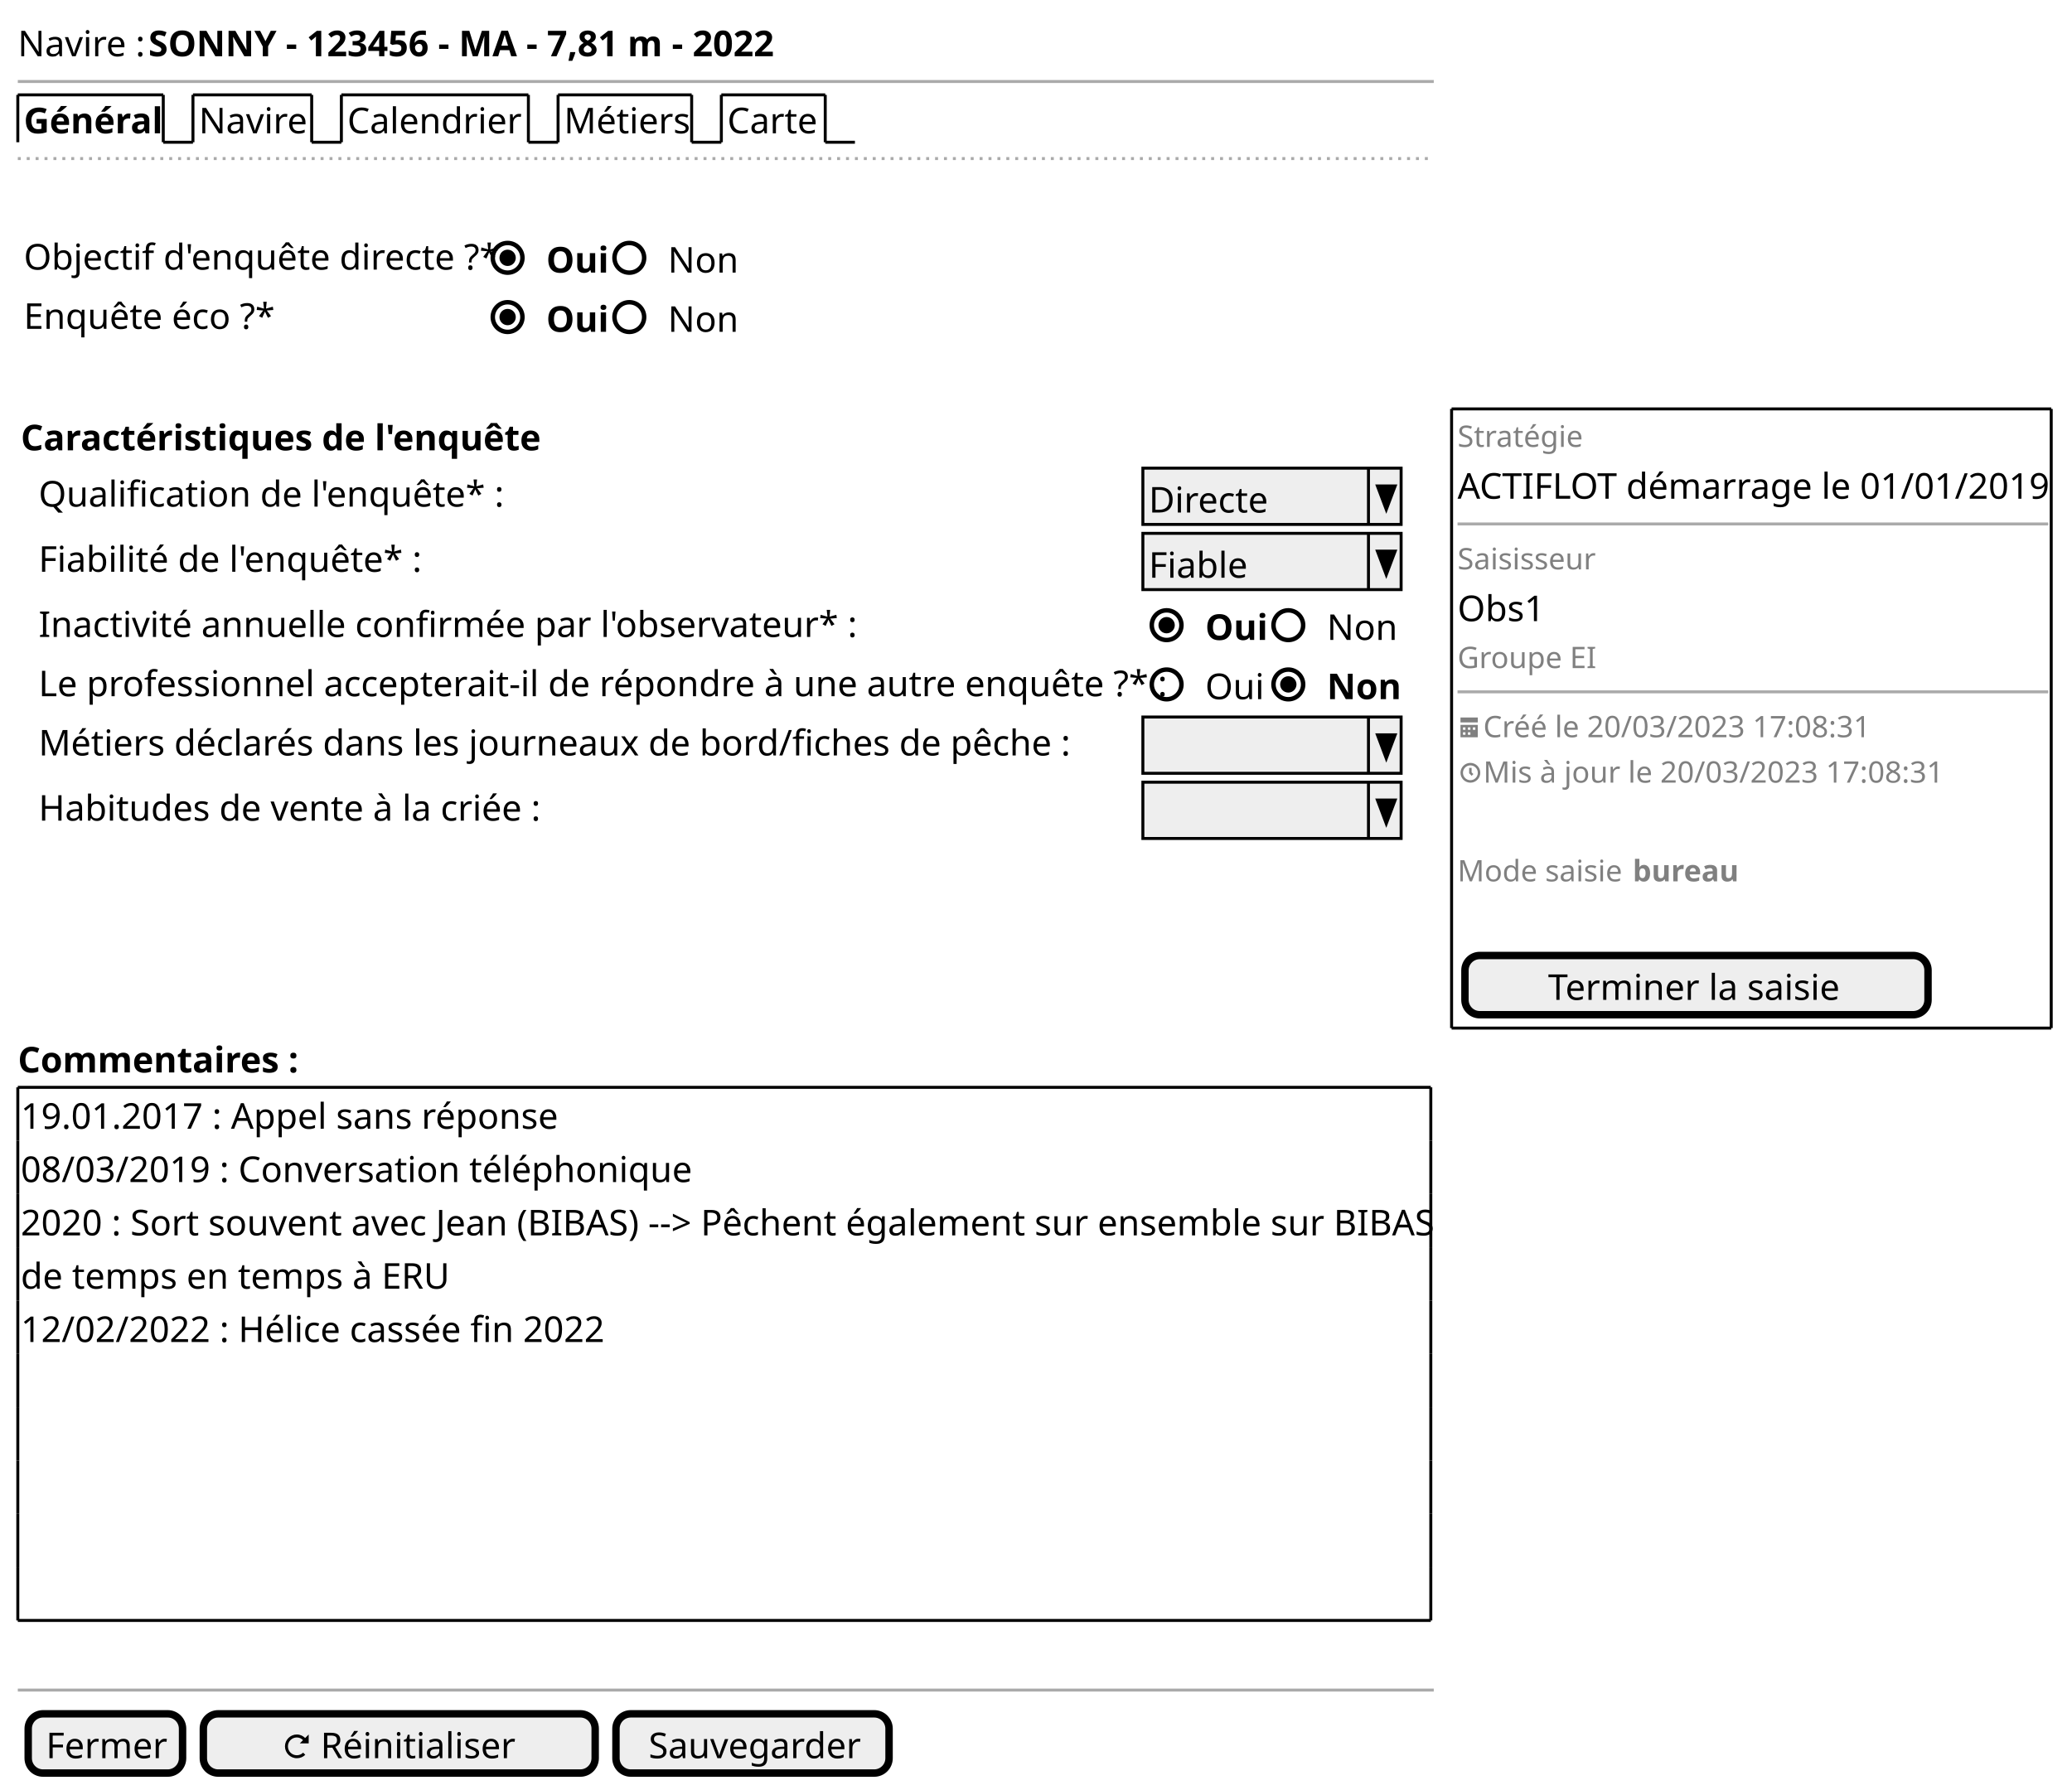
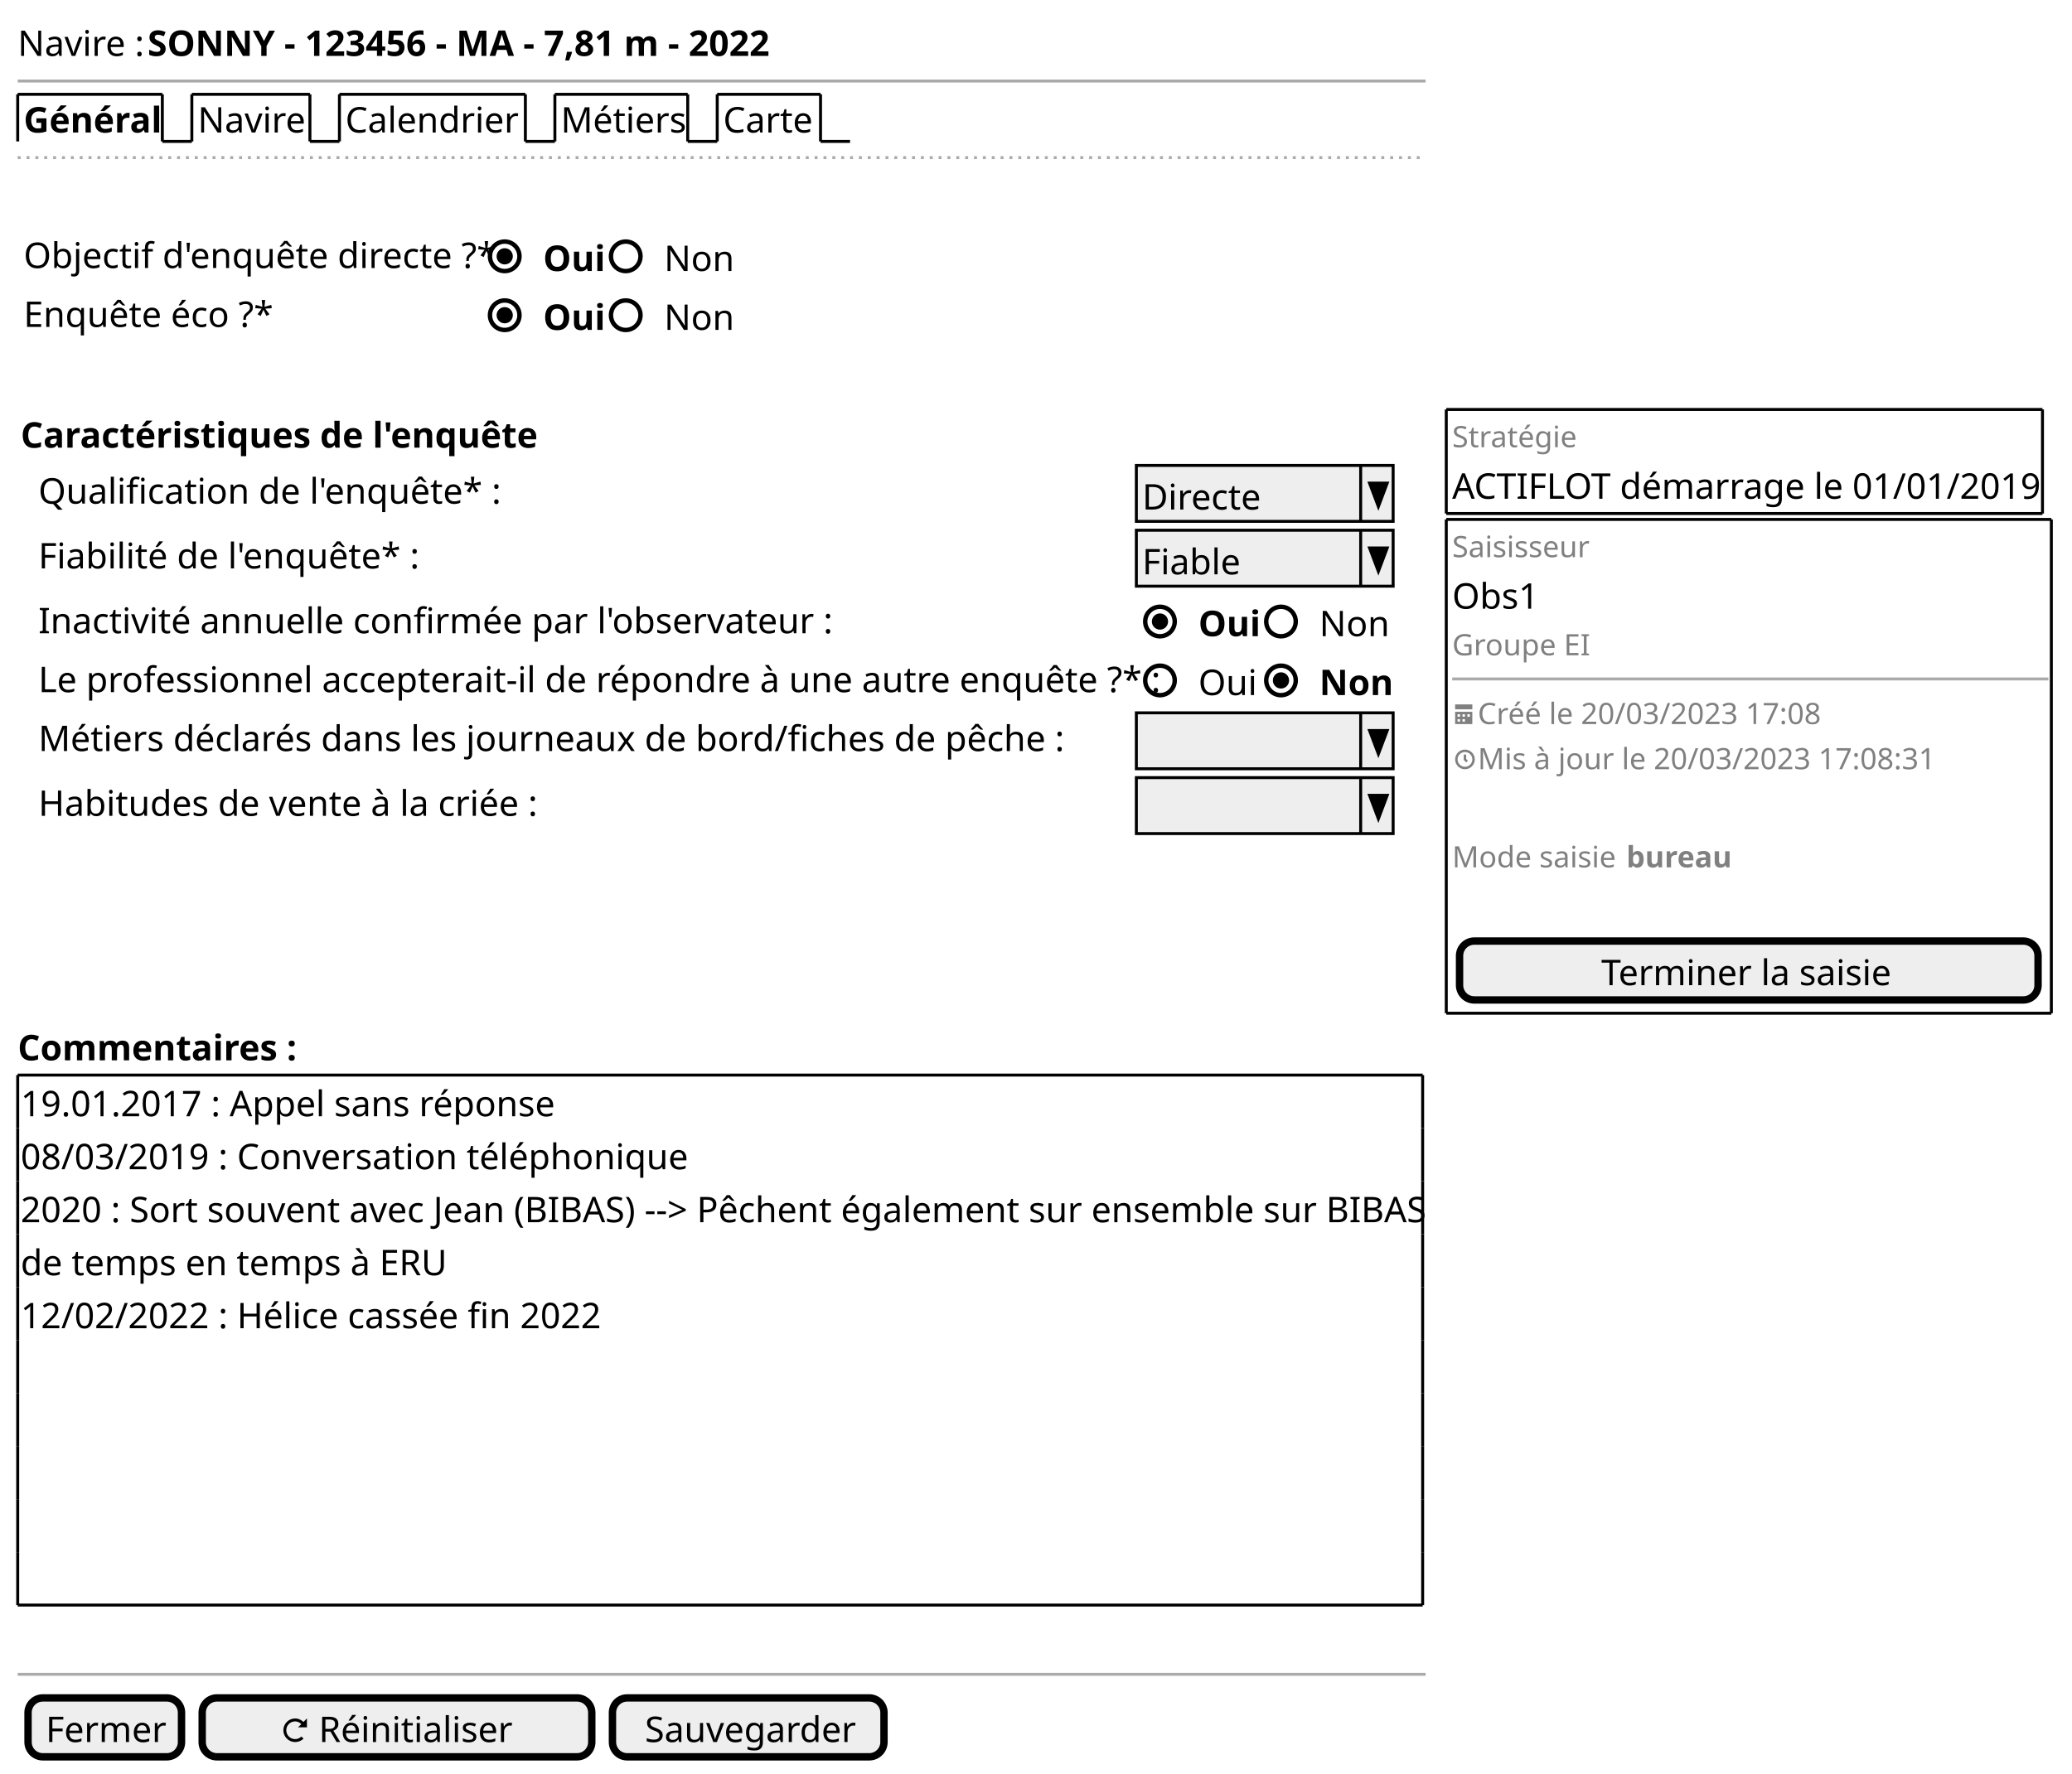
- <svg xmlns="http://www.w3.org/2000/svg" contentStyleType="text/css" height="603px" preserveAspectRatio="none" style="width:698px;height:603px;background:#FFFFFF;" version="1.1" viewBox="0 0 698 603" width="698px" zoomAndPan="magnify">
+ <svg xmlns="http://www.w3.org/2000/svg" contentStyleType="text/css" height="601px" preserveAspectRatio="none" style="width:702px;height:601px;background:#FFFFFF;" version="1.1" viewBox="0 0 702 601" width="702px" zoomAndPan="magnify">
  <defs />
  <g>
    <text fill="#000000" font-family="sans-serif" font-size="12" lengthAdjust="spacing" textLength="41" x="6" y="18.949">Navire :</text>
    <text fill="#000000" font-family="sans-serif" font-size="12" font-weight="bold" lengthAdjust="spacing" textLength="206" x="50" y="18.949">SONNY - 123456 - MA - 7,81 m - 2022</text>
    <line style="stroke:#AAAAAA;stroke-width:1.0;" x1="6" x2="483" y1="27.461" y2="27.461" />
    <text fill="#000000" font-family="sans-serif" font-size="12" font-weight="bold" lengthAdjust="spacing" textLength="44" x="8" y="44.91">Général</text>
    <line style="stroke:#000000;stroke-width:1.0;" x1="6" x2="6" y1="31.961" y2="47.922" />
    <line style="stroke:#000000;stroke-width:1.0;" x1="6" x2="55" y1="31.961" y2="31.961" />
    <line style="stroke:#000000;stroke-width:1.0;" x1="55" x2="55" y1="31.961" y2="47.922" />
    <line style="stroke:#000000;stroke-width:1.0;" x1="55" x2="65" y1="47.922" y2="47.922" />
    <text fill="#000000" font-family="sans-serif" font-size="12" lengthAdjust="spacing" textLength="35" x="67" y="44.91">Navire</text>
    <line style="stroke:#000000;stroke-width:1.0;" x1="65" x2="65" y1="31.961" y2="47.922" />
    <line style="stroke:#000000;stroke-width:1.0;" x1="65" x2="105" y1="31.961" y2="31.961" />
    <line style="stroke:#000000;stroke-width:1.0;" x1="105" x2="105" y1="31.961" y2="47.922" />
    <line style="stroke:#000000;stroke-width:1.0;" x1="105" x2="115" y1="47.922" y2="47.922" />
    <text fill="#000000" font-family="sans-serif" font-size="12" lengthAdjust="spacing" textLength="58" x="117" y="44.91">Calendrier</text>
    <line style="stroke:#000000;stroke-width:1.0;" x1="115" x2="115" y1="31.961" y2="47.922" />
    <line style="stroke:#000000;stroke-width:1.0;" x1="115" x2="178" y1="31.961" y2="31.961" />
    <line style="stroke:#000000;stroke-width:1.0;" x1="178" x2="178" y1="31.961" y2="47.922" />
    <line style="stroke:#000000;stroke-width:1.0;" x1="178" x2="188" y1="47.922" y2="47.922" />
    <text fill="#000000" font-family="sans-serif" font-size="12" lengthAdjust="spacing" textLength="40" x="190" y="44.91">Métiers</text>
    <line style="stroke:#000000;stroke-width:1.0;" x1="188" x2="188" y1="31.961" y2="47.922" />
    <line style="stroke:#000000;stroke-width:1.0;" x1="188" x2="233" y1="31.961" y2="31.961" />
    <line style="stroke:#000000;stroke-width:1.0;" x1="233" x2="233" y1="31.961" y2="47.922" />
    <line style="stroke:#000000;stroke-width:1.0;" x1="233" x2="243" y1="47.922" y2="47.922" />
    <text fill="#000000" font-family="sans-serif" font-size="12" lengthAdjust="spacing" textLength="30" x="245" y="44.91">Carte</text>
    <line style="stroke:#000000;stroke-width:1.0;" x1="243" x2="243" y1="31.961" y2="47.922" />
    <line style="stroke:#000000;stroke-width:1.0;" x1="243" x2="278" y1="31.961" y2="31.961" />
    <line style="stroke:#000000;stroke-width:1.0;" x1="278" x2="278" y1="31.961" y2="47.922" />
    <line style="stroke:#000000;stroke-width:1.0;" x1="278" x2="288" y1="47.922" y2="47.922" />
    <line style="stroke:#AAAAAA;stroke-width:1.0;stroke-dasharray:1.0,2.0;" x1="6" x2="483" y1="53.422" y2="53.422" />
    <text fill="#000000" font-family="sans-serif" font-size="12" lengthAdjust="spacing" textLength="153" x="8" y="90.832">Objectif d'enquête directe ?*</text>
    <text fill="#000000" font-family="sans-serif" font-size="12" font-weight="bold" lengthAdjust="spacing" textLength="19" x="184" y="91.832">Oui</text>
    <ellipse cx="171" cy="86.863" fill="none" rx="5" ry="5" style="stroke:#000000;stroke-width:1.5;" />
    <ellipse cx="171" cy="86.863" fill="#000000" rx="2" ry="2" style="stroke:#000000;stroke-width:1.5;" />
    <text fill="#000000" font-family="sans-serif" font-size="12" lengthAdjust="spacing" textLength="23" x="225" y="91.832">Non</text>
    <ellipse cx="212" cy="86.863" fill="none" rx="5" ry="5" style="stroke:#000000;stroke-width:1.5;" />
    <text fill="#000000" font-family="sans-serif" font-size="12" lengthAdjust="spacing" textLength="84" x="8" y="110.793">Enquête éco ?*</text>
    <text fill="#000000" font-family="sans-serif" font-size="12" font-weight="bold" lengthAdjust="spacing" textLength="19" x="184" y="111.793">Oui</text>
    <ellipse cx="171" cy="106.824" fill="none" rx="5" ry="5" style="stroke:#000000;stroke-width:1.5;" />
    <ellipse cx="171" cy="106.824" fill="#000000" rx="2" ry="2" style="stroke:#000000;stroke-width:1.5;" />
    <text fill="#000000" font-family="sans-serif" font-size="12" lengthAdjust="spacing" textLength="23" x="225" y="111.793">Non</text>
    <ellipse cx="212" cy="106.824" fill="none" rx="5" ry="5" style="stroke:#000000;stroke-width:1.5;" />
    <text fill="#000000" font-family="sans-serif" font-size="12" font-weight="bold" lengthAdjust="spacing" textLength="167" x="7" y="151.715">Caractéristiques de l'enquête</text>
    <text fill="#000000" font-family="sans-serif" font-size="12" lengthAdjust="spacing" textLength="149" x="13" y="170.676">Qualification de l'enquête* :</text>
    <rect fill="#EEEEEE" height="18.961" style="stroke:#000000;stroke-width:1.0;" width="87" x="385" y="157.727" />
    <text fill="#000000" font-family="sans-serif" font-size="12" lengthAdjust="spacing" textLength="39" x="387" y="172.676">Directe</text>
    <line style="stroke:#000000;stroke-width:1.0;" x1="461" x2="461" y1="157.727" y2="176.688" />
    <polygon fill="#000000" points="464,163.727,470,163.727,467,171.688" style="stroke:#000000;stroke-width:1.0;" />
    <text fill="#000000" font-family="sans-serif" font-size="12" lengthAdjust="spacing" textLength="124" x="13" y="192.637">Fiabilité de l'enquête* :</text>
    <rect fill="#EEEEEE" height="18.961" style="stroke:#000000;stroke-width:1.0;" width="87" x="385" y="179.688" />
    <text fill="#000000" font-family="sans-serif" font-size="12" lengthAdjust="spacing" textLength="34" x="387" y="194.637">Fiable</text>
    <line style="stroke:#000000;stroke-width:1.0;" x1="461" x2="461" y1="179.688" y2="198.648" />
    <polygon fill="#000000" points="464,185.688,470,185.688,467,193.648" style="stroke:#000000;stroke-width:1.0;" />
-     <text fill="#000000" font-family="sans-serif" font-size="12" lengthAdjust="spacing" textLength="261" x="13" y="214.598">Inactivité annuelle confirmée par l'observateur* :</text>
+     <text fill="#000000" font-family="sans-serif" font-size="12" lengthAdjust="spacing" textLength="256" x="13" y="214.598">Inactivité annuelle confirmée par l'observateur :</text>
    <text fill="#000000" font-family="sans-serif" font-size="12" font-weight="bold" lengthAdjust="spacing" textLength="19" x="406" y="215.598">Oui</text>
    <ellipse cx="393" cy="210.629" fill="none" rx="5" ry="5" style="stroke:#000000;stroke-width:1.5;" />
    <ellipse cx="393" cy="210.629" fill="#000000" rx="2" ry="2" style="stroke:#000000;stroke-width:1.5;" />
    <text fill="#000000" font-family="sans-serif" font-size="12" lengthAdjust="spacing" textLength="23" x="447" y="215.598">Non</text>
    <ellipse cx="434" cy="210.629" fill="none" rx="5" ry="5" style="stroke:#000000;stroke-width:1.5;" />
    <text fill="#000000" font-family="sans-serif" font-size="12" lengthAdjust="spacing" textLength="370" x="13" y="234.559">Le professionnel accepterait-il de répondre à une autre enquête ?* :</text>
    <text fill="#000000" font-family="sans-serif" font-size="12" lengthAdjust="spacing" textLength="19" x="406" y="235.559">Oui</text>
    <ellipse cx="393" cy="230.59" fill="none" rx="5" ry="5" style="stroke:#000000;stroke-width:1.5;" />
    <text fill="#000000" font-family="sans-serif" font-size="12" font-weight="bold" lengthAdjust="spacing" textLength="22" x="447" y="235.559">Non</text>
    <ellipse cx="434" cy="230.59" fill="none" rx="5" ry="5" style="stroke:#000000;stroke-width:1.5;" />
    <ellipse cx="434" cy="230.59" fill="#000000" rx="2" ry="2" style="stroke:#000000;stroke-width:1.5;" />
    <text fill="#000000" font-family="sans-serif" font-size="12" lengthAdjust="spacing" textLength="340" x="13" y="254.519">Métiers déclarés dans les journeaux de bord/fiches de pêche :</text>
    <rect fill="#EEEEEE" height="18.961" style="stroke:#000000;stroke-width:1.0;" width="87" x="385" y="241.57" />
    <text fill="#000000" font-family="sans-serif" font-size="12" lengthAdjust="spacing" textLength="3" x="387" y="256.519"> </text>
    <line style="stroke:#000000;stroke-width:1.0;" x1="461" x2="461" y1="241.57" y2="260.531" />
    <polygon fill="#000000" points="464,247.57,470,247.57,467,255.531" style="stroke:#000000;stroke-width:1.0;" />
    <text fill="#000000" font-family="sans-serif" font-size="12" lengthAdjust="spacing" textLength="165" x="13" y="276.481">Habitudes de vente à la criée :</text>
    <rect fill="#EEEEEE" height="18.961" style="stroke:#000000;stroke-width:1.0;" width="87" x="385" y="263.531" />
    <text fill="#000000" font-family="sans-serif" font-size="12" lengthAdjust="spacing" textLength="3" x="387" y="278.481"> </text>
    <line style="stroke:#000000;stroke-width:1.0;" x1="461" x2="461" y1="263.531" y2="282.492" />
    <polygon fill="#000000" points="464,269.531,470,269.531,467,277.492" style="stroke:#000000;stroke-width:1.0;" />
-     <text fill="#808080" font-family="sans-serif" font-size="10" lengthAdjust="spacing" textLength="43" x="491" y="150.557">Stratégie</text>
-     <text fill="#000000" font-family="sans-serif" font-size="12" lengthAdjust="spacing" textLength="198" x="491" y="168.016">ACTIFLOT démarrage le 01/01/2019</text>
-     <line style="stroke:#AAAAAA;stroke-width:1.0;" x1="491" x2="690" y1="176.527" y2="176.527" />
-     <text fill="#808080" font-family="sans-serif" font-size="10" lengthAdjust="spacing" textLength="46" x="491" y="191.818">Saisisseur</text>
-     <text fill="#000000" font-family="sans-serif" font-size="12" lengthAdjust="spacing" textLength="30" x="491" y="209.277">Obs1</text>
-     <text fill="#808080" font-family="sans-serif" font-size="10" lengthAdjust="spacing" textLength="48" x="491" y="225.08">Groupe EI</text>
-     <line style="stroke:#AAAAAA;stroke-width:1.0;" x1="491" x2="690" y1="233.09" y2="233.09" />
-     <path d="M492,241.724 L492,243.391 L497.833,243.391 L497.833,241.724 L492,241.724 M492,244.224 L492,248.316 C492,248.357 492.033,248.391 492.075,248.391 L497.75,248.391 C497.792,248.391 497.825,248.357 497.825,248.316 L497.825,244.224 L491.992,244.224 M492.833,245.057 L493.667,245.057 L493.667,245.891 L492.833,245.891 L492.833,245.057 M494.5,245.057 L495.333,245.057 L495.333,245.891 L494.5,245.891 L494.5,245.057 M496.167,245.057 L497,245.057 L497,245.891 L496.167,245.891 L496.167,245.057 M492.833,246.724 L493.667,246.724 L493.667,247.557 L492.833,247.557 L492.833,246.724 M494.5,246.724 L495.333,246.724 L495.333,247.557 L494.5,247.557 L494.5,246.724 " fill="#808080" style="stroke:;stroke-width:0.0;stroke-dasharray:;" />
-     <text fill="#808080" font-family="sans-serif" font-size="10" lengthAdjust="spacing" textLength="136" x="499.667" y="248.381">Créé le 20/03/2023 17:08:31</text>
-     <path d="M495.333,257.025 C493.5,257.025 492,258.525 492,260.358 C492,262.191 493.5,263.691 495.333,263.691 C497.167,263.691 498.667,262.191 498.667,260.358 C498.667,258.525 497.167,257.025 495.333,257.025 M495.333,257.858 C496.717,257.858 497.833,258.975 497.833,260.358 C497.833,261.741 496.717,262.858 495.333,262.858 C493.95,262.858 492.833,261.741 492.833,260.358 C492.833,258.975 493.95,257.858 495.333,257.858 M494.917,258.691 L494.917,260.541 L495.05,260.65 L495.467,261.066 L495.75,261.383 L496.35,260.783 L496.033,260.5 L495.75,260.216 L495.75,258.708 L494.917,258.708 " fill="#808080" style="stroke:;stroke-width:0.0;stroke-dasharray:;" />
-     <text fill="#808080" font-family="sans-serif" font-size="10" lengthAdjust="spacing" textLength="160" x="499.667" y="263.682">Mis à jour le 20/03/2023 17:08:31</text>
-     <text fill="#808080" font-family="sans-serif" font-size="10" lengthAdjust="spacing" textLength="56" x="491" y="296.943">Mode saisie</text>
-     <text fill="#808080" font-family="sans-serif" font-size="10" font-weight="bold" lengthAdjust="spacing" textLength="34" x="550" y="296.943">bureau</text>
-     <rect fill="#EEEEEE" height="19.961" rx="5" ry="5" style="stroke:#000000;stroke-width:2.5;" width="156" x="493.5" y="321.914" />
-     <text fill="#000000" font-family="sans-serif" font-size="12" lengthAdjust="spacing" textLength="100" x="521.5" y="336.863">Terminer la saisie</text>
-     <line style="stroke:#000000;stroke-width:1.0;" x1="489" x2="691" y1="137.766" y2="137.766" />
-     <line style="stroke:#000000;stroke-width:1.0;" x1="489" x2="691" y1="346.375" y2="346.375" />
-     <line style="stroke:#000000;stroke-width:1.0;" x1="489" x2="489" y1="137.766" y2="346.375" />
-     <line style="stroke:#000000;stroke-width:1.0;" x1="691" x2="691" y1="137.766" y2="346.375" />
-     <text fill="#000000" font-family="sans-serif" font-size="12" font-weight="bold" lengthAdjust="spacing" textLength="90" x="6" y="361.324">Commentaires :</text>
-     <text fill="#000000" font-family="sans-serif" font-size="12" lengthAdjust="spacing" textLength="182" x="7" y="380.285">19.01.2017 : Appel sans réponse</text>
-     <text fill="#000000" font-family="sans-serif" font-size="12" lengthAdjust="spacing" textLength="219" x="7" y="398.246">08/03/2019 : Conversation téléphonique</text>
-     <text fill="#000000" font-family="sans-serif" font-size="12" lengthAdjust="spacing" textLength="474" x="7" y="416.207">2020 : Sort souvent avec Jean (BIBAS) --&gt; Pêchent également sur ensemble sur BIBAS</text>
-     <text fill="#000000" font-family="sans-serif" font-size="12" lengthAdjust="spacing" textLength="146" x="7" y="434.168">de temps en temps à ERU</text>
-     <text fill="#000000" font-family="sans-serif" font-size="12" lengthAdjust="spacing" textLength="197" x="7" y="452.129">12/02/2022 : Hélice cassée fin 2022</text>
-     <line style="stroke:#000000;stroke-width:1.0;" x1="6" x2="482" y1="366.336" y2="366.336" />
-     <line style="stroke:#000000;stroke-width:1.0;" x1="6" x2="482" y1="545.945" y2="545.945" />
-     <line style="stroke:#000000;stroke-width:1.0;" x1="6" x2="6" y1="366.336" y2="384.297" />
-     <line style="stroke:#000000;stroke-width:1.0;" x1="482" x2="482" y1="366.336" y2="384.297" />
-     <line style="stroke:#000000;stroke-width:1.0;" x1="6" x2="6" y1="527.984" y2="545.945" />
-     <line style="stroke:#000000;stroke-width:1.0;" x1="482" x2="482" y1="527.984" y2="545.945" />
-     <line style="stroke:#000000;stroke-width:1.0;" x1="6" x2="6" y1="492.062" y2="510.023" />
-     <line style="stroke:#000000;stroke-width:1.0;" x1="482" x2="482" y1="492.062" y2="510.023" />
-     <line style="stroke:#000000;stroke-width:1.0;" x1="6" x2="6" y1="456.141" y2="474.102" />
-     <line style="stroke:#000000;stroke-width:1.0;" x1="482" x2="482" y1="456.141" y2="474.102" />
-     <line style="stroke:#000000;stroke-width:1.0;" x1="6" x2="6" y1="420.219" y2="438.18" />
-     <line style="stroke:#000000;stroke-width:1.0;" x1="482" x2="482" y1="420.219" y2="438.18" />
-     <line style="stroke:#000000;stroke-width:1.0;" x1="6" x2="6" y1="384.297" y2="402.258" />
-     <line style="stroke:#000000;stroke-width:1.0;" x1="482" x2="482" y1="384.297" y2="402.258" />
-     <line style="stroke:#000000;stroke-width:1.0;" x1="6" x2="6" y1="510.023" y2="527.984" />
-     <line style="stroke:#000000;stroke-width:1.0;" x1="482" x2="482" y1="510.023" y2="527.984" />
-     <line style="stroke:#000000;stroke-width:1.0;" x1="6" x2="6" y1="474.102" y2="492.062" />
-     <line style="stroke:#000000;stroke-width:1.0;" x1="482" x2="482" y1="474.102" y2="492.062" />
-     <line style="stroke:#000000;stroke-width:1.0;" x1="6" x2="6" y1="438.18" y2="456.141" />
-     <line style="stroke:#000000;stroke-width:1.0;" x1="482" x2="482" y1="438.18" y2="456.141" />
-     <line style="stroke:#000000;stroke-width:1.0;" x1="6" x2="6" y1="402.258" y2="420.219" />
-     <line style="stroke:#000000;stroke-width:1.0;" x1="482" x2="482" y1="402.258" y2="420.219" />
-     <line style="stroke:#AAAAAA;stroke-width:1.0;" x1="6" x2="483" y1="569.406" y2="569.406" />
-     <rect fill="#EEEEEE" height="19.961" rx="5" ry="5" style="stroke:#000000;stroke-width:2.5;" width="52" x="9.5" y="577.406" />
-     <text fill="#000000" font-family="sans-serif" font-size="12" lengthAdjust="spacing" textLength="40" x="15.5" y="592.356">Fermer</text>
-     <rect fill="#EEEEEE" height="19.961" rx="5" ry="5" style="stroke:#000000;stroke-width:2.5;" width="132" x="68.5" y="577.406" />
-     <path d="M100,584.367 C97.8,584.367 96,586.167 96,588.367 C96,590.567 97.8,592.367 100,592.367 C101.1,592.367 102.12,591.937 102.84,591.207 L102.12,590.487 C101.58,591.027 100.83,591.367 99.99,591.367 C98.33,591.367 96.99,590.027 96.99,588.367 C96.99,586.707 98.33,585.367 99.99,585.367 C100.82,585.367 101.54,585.727 102.08,586.277 L100.99,587.367 L103.99,587.367 L103.99,584.367 L102.8,585.557 C102.08,584.837 101.09,584.367 99.99,584.367 " fill="#000000" style="stroke:;stroke-width:0.0;stroke-dasharray:;" />
-     <text fill="#000000" font-family="sans-serif" font-size="12" lengthAdjust="spacing" textLength="66" x="108" y="592.356">Réinitialiser</text>
-     <rect fill="#EEEEEE" height="19.961" rx="5" ry="5" style="stroke:#000000;stroke-width:2.5;" width="92" x="207.5" y="577.406" />
-     <text fill="#000000" font-family="sans-serif" font-size="12" lengthAdjust="spacing" textLength="70" x="218.5" y="592.356">Sauvegarder</text>
+     <text fill="#808080" font-family="sans-serif" font-size="10" lengthAdjust="spacing" textLength="43" x="492" y="151.557">Stratégie</text>
+     <text fill="#000000" font-family="sans-serif" font-size="12" lengthAdjust="spacing" textLength="198" x="492" y="169.016">ACTIFLOT démarrage le 01/01/2019</text>
+     <line style="stroke:#000000;stroke-width:1.0;" x1="490" x2="692" y1="138.766" y2="138.766" />
+     <line style="stroke:#000000;stroke-width:1.0;" x1="490" x2="692" y1="174.027" y2="174.027" />
+     <line style="stroke:#000000;stroke-width:1.0;" x1="490" x2="490" y1="138.766" y2="174.027" />
+     <line style="stroke:#000000;stroke-width:1.0;" x1="692" x2="692" y1="138.766" y2="174.027" />
+     <text fill="#808080" font-family="sans-serif" font-size="10" lengthAdjust="spacing" textLength="46" x="492" y="188.818">Saisisseur</text>
+     <text fill="#000000" font-family="sans-serif" font-size="12" lengthAdjust="spacing" textLength="30" x="492" y="206.277">Obs1</text>
+     <text fill="#808080" font-family="sans-serif" font-size="10" lengthAdjust="spacing" textLength="48" x="492" y="222.08">Groupe EI</text>
+     <line style="stroke:#AAAAAA;stroke-width:1.0;" x1="492" x2="694" y1="230.09" y2="230.09" />
+     <path d="M493,238.724 L493,240.391 L498.833,240.391 L498.833,238.724 L493,238.724 M493,241.224 L493,245.316 C493,245.357 493.033,245.391 493.075,245.391 L498.75,245.391 C498.792,245.391 498.825,245.357 498.825,245.316 L498.825,241.224 L492.992,241.224 M493.833,242.057 L494.667,242.057 L494.667,242.891 L493.833,242.891 L493.833,242.057 M495.5,242.057 L496.333,242.057 L496.333,242.891 L495.5,242.891 L495.5,242.057 M497.167,242.057 L498,242.057 L498,242.891 L497.167,242.891 L497.167,242.057 M493.833,243.724 L494.667,243.724 L494.667,244.557 L493.833,244.557 L493.833,243.724 M495.5,243.724 L496.333,243.724 L496.333,244.557 L495.5,244.557 L495.5,243.724 " fill="#808080" style="stroke:;stroke-width:0.0;stroke-dasharray:;" />
+     <text fill="#808080" font-family="sans-serif" font-size="10" lengthAdjust="spacing" textLength="121" x="500.667" y="245.381">Créé le 20/03/2023 17:08</text>
+     <path d="M496.333,254.025 C494.5,254.025 493,255.525 493,257.358 C493,259.191 494.5,260.691 496.333,260.691 C498.167,260.691 499.667,259.191 499.667,257.358 C499.667,255.525 498.167,254.025 496.333,254.025 M496.333,254.858 C497.717,254.858 498.833,255.975 498.833,257.358 C498.833,258.741 497.717,259.858 496.333,259.858 C494.95,259.858 493.833,258.741 493.833,257.358 C493.833,255.975 494.95,254.858 496.333,254.858 M495.917,255.691 L495.917,257.541 L496.05,257.65 L496.467,258.066 L496.75,258.383 L497.35,257.783 L497.033,257.5 L496.75,257.216 L496.75,255.708 L495.917,255.708 " fill="#808080" style="stroke:;stroke-width:0.0;stroke-dasharray:;" />
+     <text fill="#808080" font-family="sans-serif" font-size="10" lengthAdjust="spacing" textLength="160" x="500.667" y="260.682">Mis à jour le 20/03/2023 17:08:31</text>
+     <text fill="#808080" font-family="sans-serif" font-size="10" lengthAdjust="spacing" textLength="56" x="492" y="293.943">Mode saisie</text>
+     <text fill="#808080" font-family="sans-serif" font-size="10" font-weight="bold" lengthAdjust="spacing" textLength="34" x="551" y="293.943">bureau</text>
+     <rect fill="#EEEEEE" height="19.961" rx="5" ry="5" style="stroke:#000000;stroke-width:2.5;" width="196" x="494.5" y="318.914" />
+     <text fill="#000000" font-family="sans-serif" font-size="12" lengthAdjust="spacing" textLength="100" x="542.5" y="333.863">Terminer la saisie</text>
+     <line style="stroke:#000000;stroke-width:1.0;" x1="490" x2="695" y1="176.027" y2="176.027" />
+     <line style="stroke:#000000;stroke-width:1.0;" x1="490" x2="695" y1="343.375" y2="343.375" />
+     <line style="stroke:#000000;stroke-width:1.0;" x1="490" x2="490" y1="176.027" y2="343.375" />
+     <line style="stroke:#000000;stroke-width:1.0;" x1="695" x2="695" y1="176.027" y2="343.375" />
+     <text fill="#000000" font-family="sans-serif" font-size="12" font-weight="bold" lengthAdjust="spacing" textLength="90" x="6" y="359.324">Commentaires :</text>
+     <text fill="#000000" font-family="sans-serif" font-size="12" lengthAdjust="spacing" textLength="182" x="7" y="378.285">19.01.2017 : Appel sans réponse</text>
+     <text fill="#000000" font-family="sans-serif" font-size="12" lengthAdjust="spacing" textLength="219" x="7" y="396.246">08/03/2019 : Conversation téléphonique</text>
+     <text fill="#000000" font-family="sans-serif" font-size="12" lengthAdjust="spacing" textLength="474" x="7" y="414.207">2020 : Sort souvent avec Jean (BIBAS) --&gt; Pêchent également sur ensemble sur BIBAS</text>
+     <text fill="#000000" font-family="sans-serif" font-size="12" lengthAdjust="spacing" textLength="146" x="7" y="432.168">de temps en temps à ERU</text>
+     <text fill="#000000" font-family="sans-serif" font-size="12" lengthAdjust="spacing" textLength="197" x="7" y="450.129">12/02/2022 : Hélice cassée fin 2022</text>
+     <line style="stroke:#000000;stroke-width:1.0;" x1="6" x2="482" y1="364.336" y2="364.336" />
+     <line style="stroke:#000000;stroke-width:1.0;" x1="6" x2="482" y1="543.945" y2="543.945" />
+     <line style="stroke:#000000;stroke-width:1.0;" x1="6" x2="6" y1="364.336" y2="382.297" />
+     <line style="stroke:#000000;stroke-width:1.0;" x1="482" x2="482" y1="364.336" y2="382.297" />
+     <line style="stroke:#000000;stroke-width:1.0;" x1="6" x2="6" y1="525.984" y2="543.945" />
+     <line style="stroke:#000000;stroke-width:1.0;" x1="482" x2="482" y1="525.984" y2="543.945" />
+     <line style="stroke:#000000;stroke-width:1.0;" x1="6" x2="6" y1="490.062" y2="508.023" />
+     <line style="stroke:#000000;stroke-width:1.0;" x1="482" x2="482" y1="490.062" y2="508.023" />
+     <line style="stroke:#000000;stroke-width:1.0;" x1="6" x2="6" y1="454.141" y2="472.102" />
+     <line style="stroke:#000000;stroke-width:1.0;" x1="482" x2="482" y1="454.141" y2="472.102" />
+     <line style="stroke:#000000;stroke-width:1.0;" x1="6" x2="6" y1="418.219" y2="436.18" />
+     <line style="stroke:#000000;stroke-width:1.0;" x1="482" x2="482" y1="418.219" y2="436.18" />
+     <line style="stroke:#000000;stroke-width:1.0;" x1="6" x2="6" y1="382.297" y2="400.258" />
+     <line style="stroke:#000000;stroke-width:1.0;" x1="482" x2="482" y1="382.297" y2="400.258" />
+     <line style="stroke:#000000;stroke-width:1.0;" x1="6" x2="6" y1="508.023" y2="525.984" />
+     <line style="stroke:#000000;stroke-width:1.0;" x1="482" x2="482" y1="508.023" y2="525.984" />
+     <line style="stroke:#000000;stroke-width:1.0;" x1="6" x2="6" y1="472.102" y2="490.062" />
+     <line style="stroke:#000000;stroke-width:1.0;" x1="482" x2="482" y1="472.102" y2="490.062" />
+     <line style="stroke:#000000;stroke-width:1.0;" x1="6" x2="6" y1="436.18" y2="454.141" />
+     <line style="stroke:#000000;stroke-width:1.0;" x1="482" x2="482" y1="436.18" y2="454.141" />
+     <line style="stroke:#000000;stroke-width:1.0;" x1="6" x2="6" y1="400.258" y2="418.219" />
+     <line style="stroke:#000000;stroke-width:1.0;" x1="482" x2="482" y1="400.258" y2="418.219" />
+     <line style="stroke:#AAAAAA;stroke-width:1.0;" x1="6" x2="483" y1="567.406" y2="567.406" />
+     <rect fill="#EEEEEE" height="19.961" rx="5" ry="5" style="stroke:#000000;stroke-width:2.5;" width="52" x="9.5" y="575.406" />
+     <text fill="#000000" font-family="sans-serif" font-size="12" lengthAdjust="spacing" textLength="40" x="15.5" y="590.356">Fermer</text>
+     <rect fill="#EEEEEE" height="19.961" rx="5" ry="5" style="stroke:#000000;stroke-width:2.5;" width="132" x="68.5" y="575.406" />
+     <path d="M100,582.367 C97.8,582.367 96,584.167 96,586.367 C96,588.567 97.8,590.367 100,590.367 C101.1,590.367 102.12,589.937 102.84,589.207 L102.12,588.487 C101.58,589.027 100.83,589.367 99.99,589.367 C98.33,589.367 96.99,588.027 96.99,586.367 C96.99,584.707 98.33,583.367 99.99,583.367 C100.82,583.367 101.54,583.727 102.08,584.277 L100.99,585.367 L103.99,585.367 L103.99,582.367 L102.8,583.557 C102.08,582.837 101.09,582.367 99.99,582.367 " fill="#000000" style="stroke:;stroke-width:0.0;stroke-dasharray:;" />
+     <text fill="#000000" font-family="sans-serif" font-size="12" lengthAdjust="spacing" textLength="66" x="108" y="590.356">Réinitialiser</text>
+     <rect fill="#EEEEEE" height="19.961" rx="5" ry="5" style="stroke:#000000;stroke-width:2.5;" width="92" x="207.5" y="575.406" />
+     <text fill="#000000" font-family="sans-serif" font-size="12" lengthAdjust="spacing" textLength="70" x="218.5" y="590.356">Sauvegarder</text>
  </g>
</svg>
